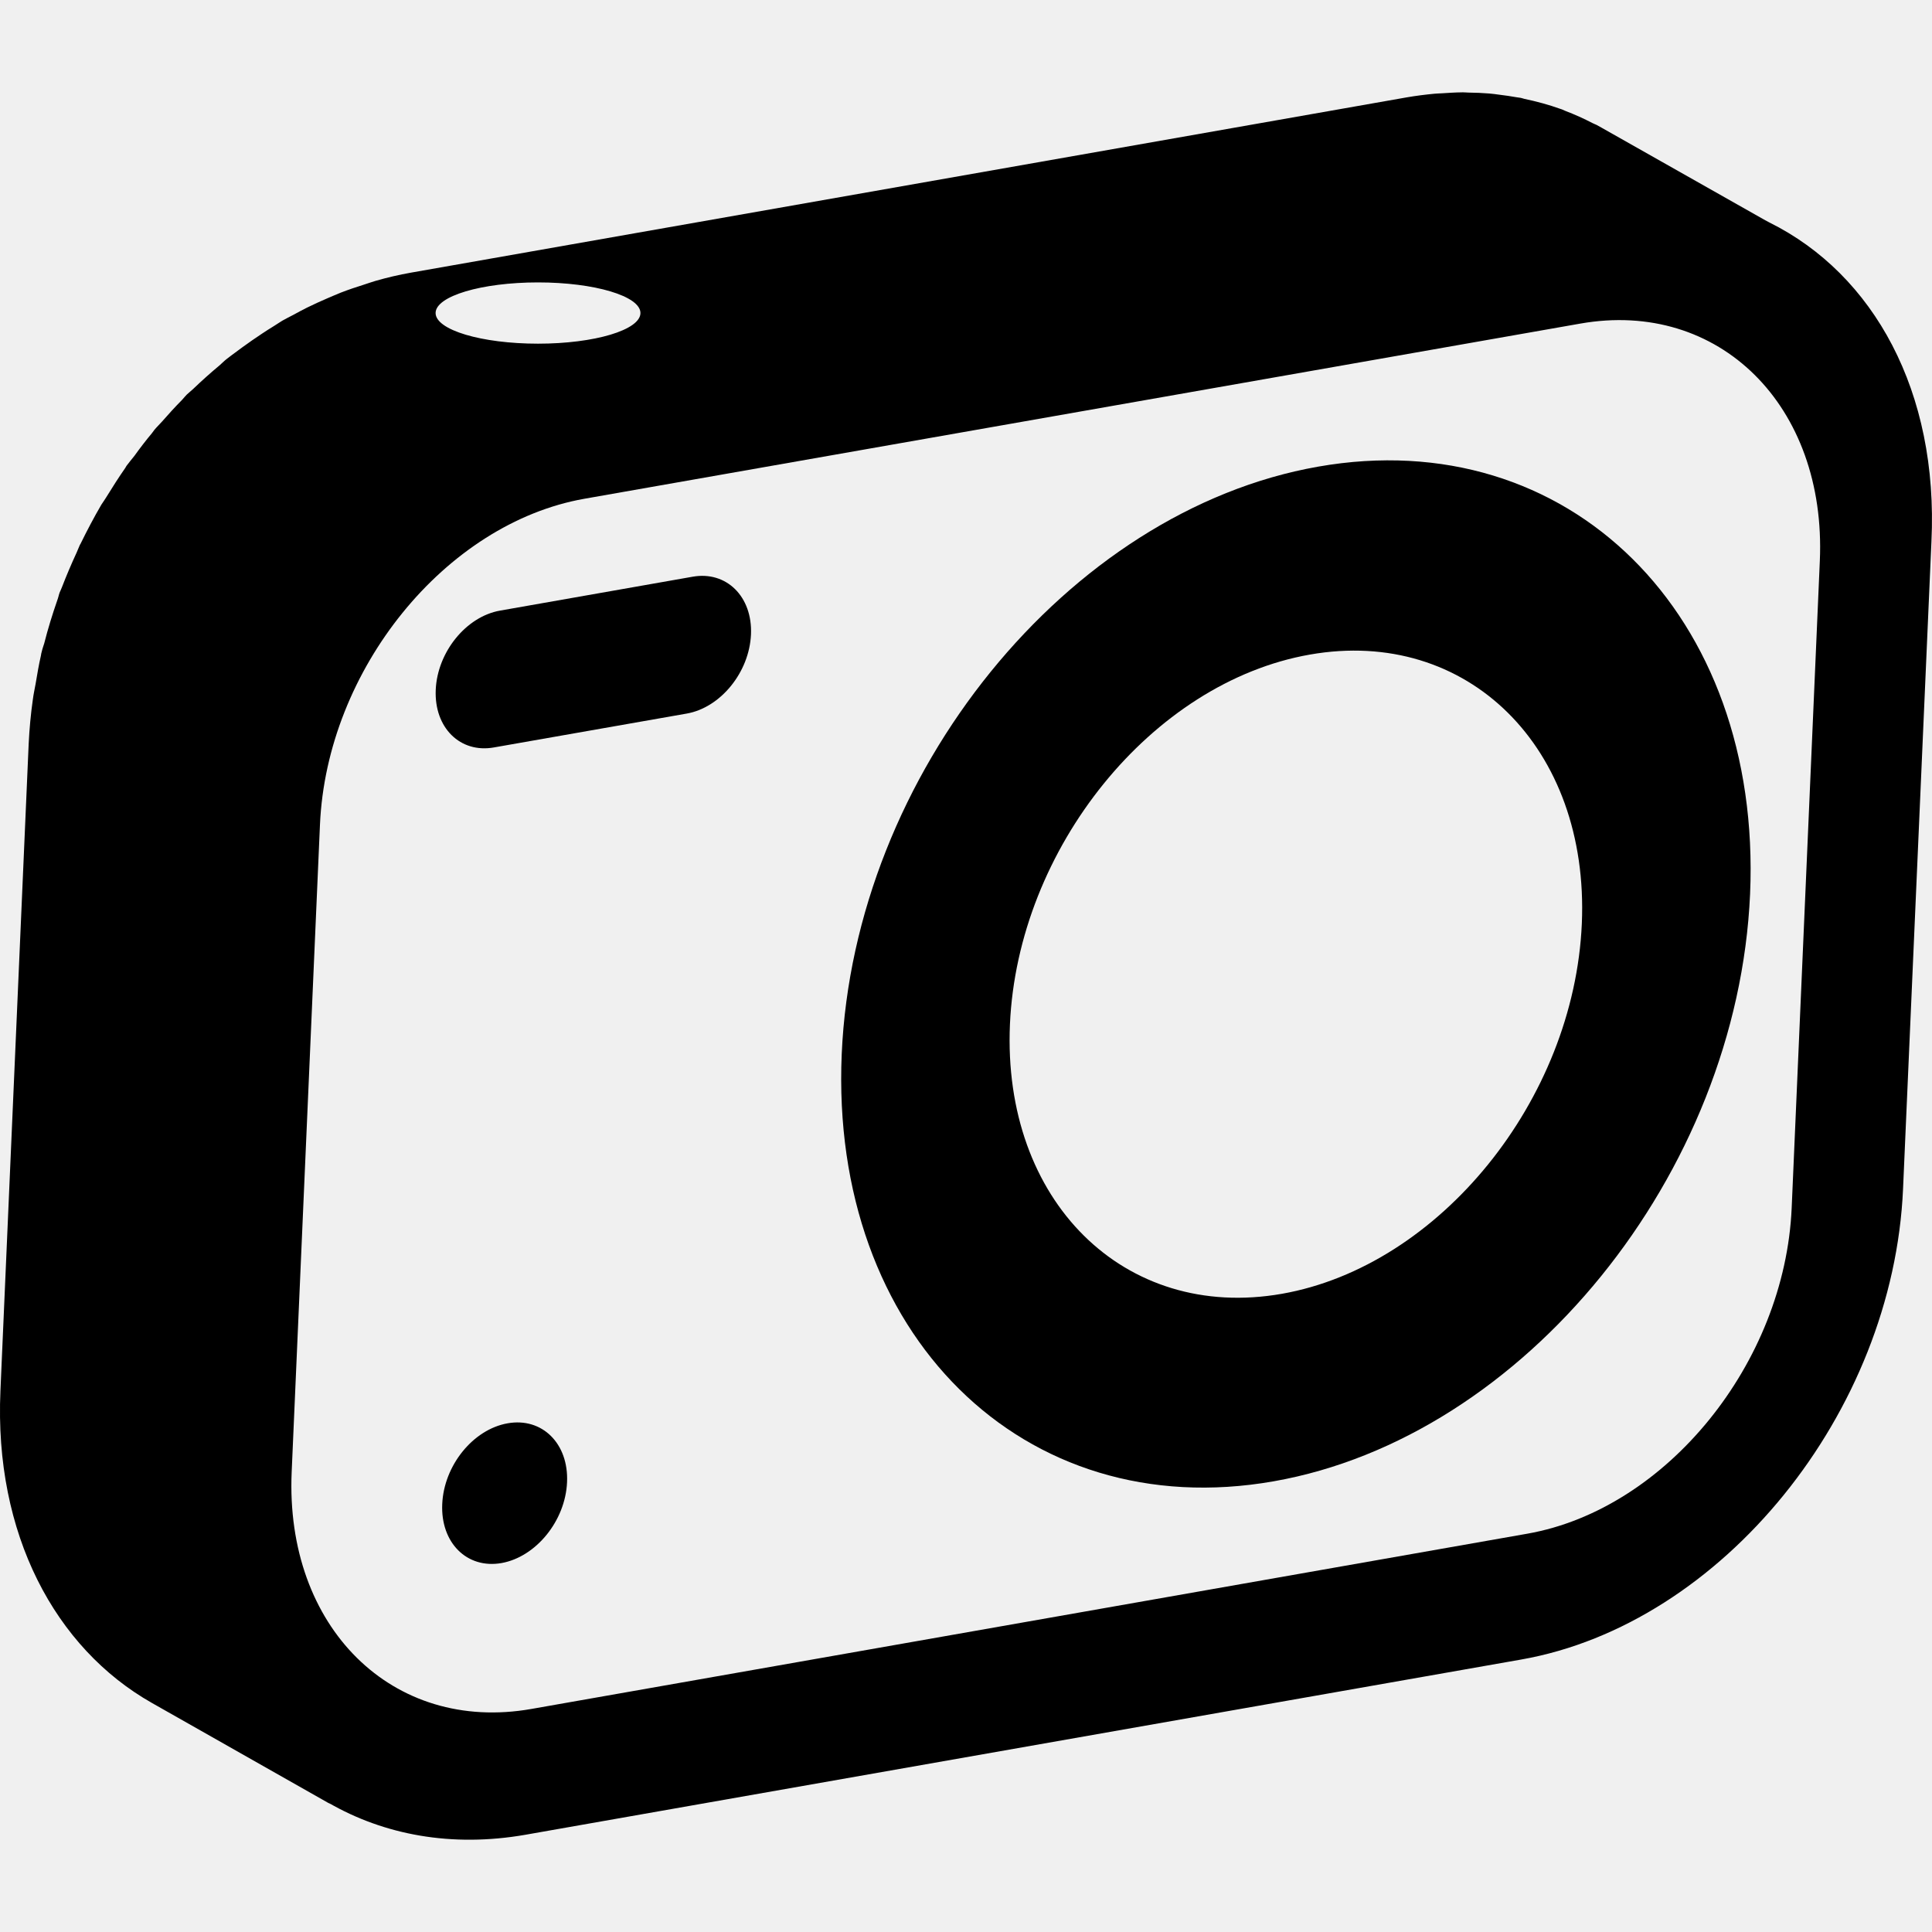
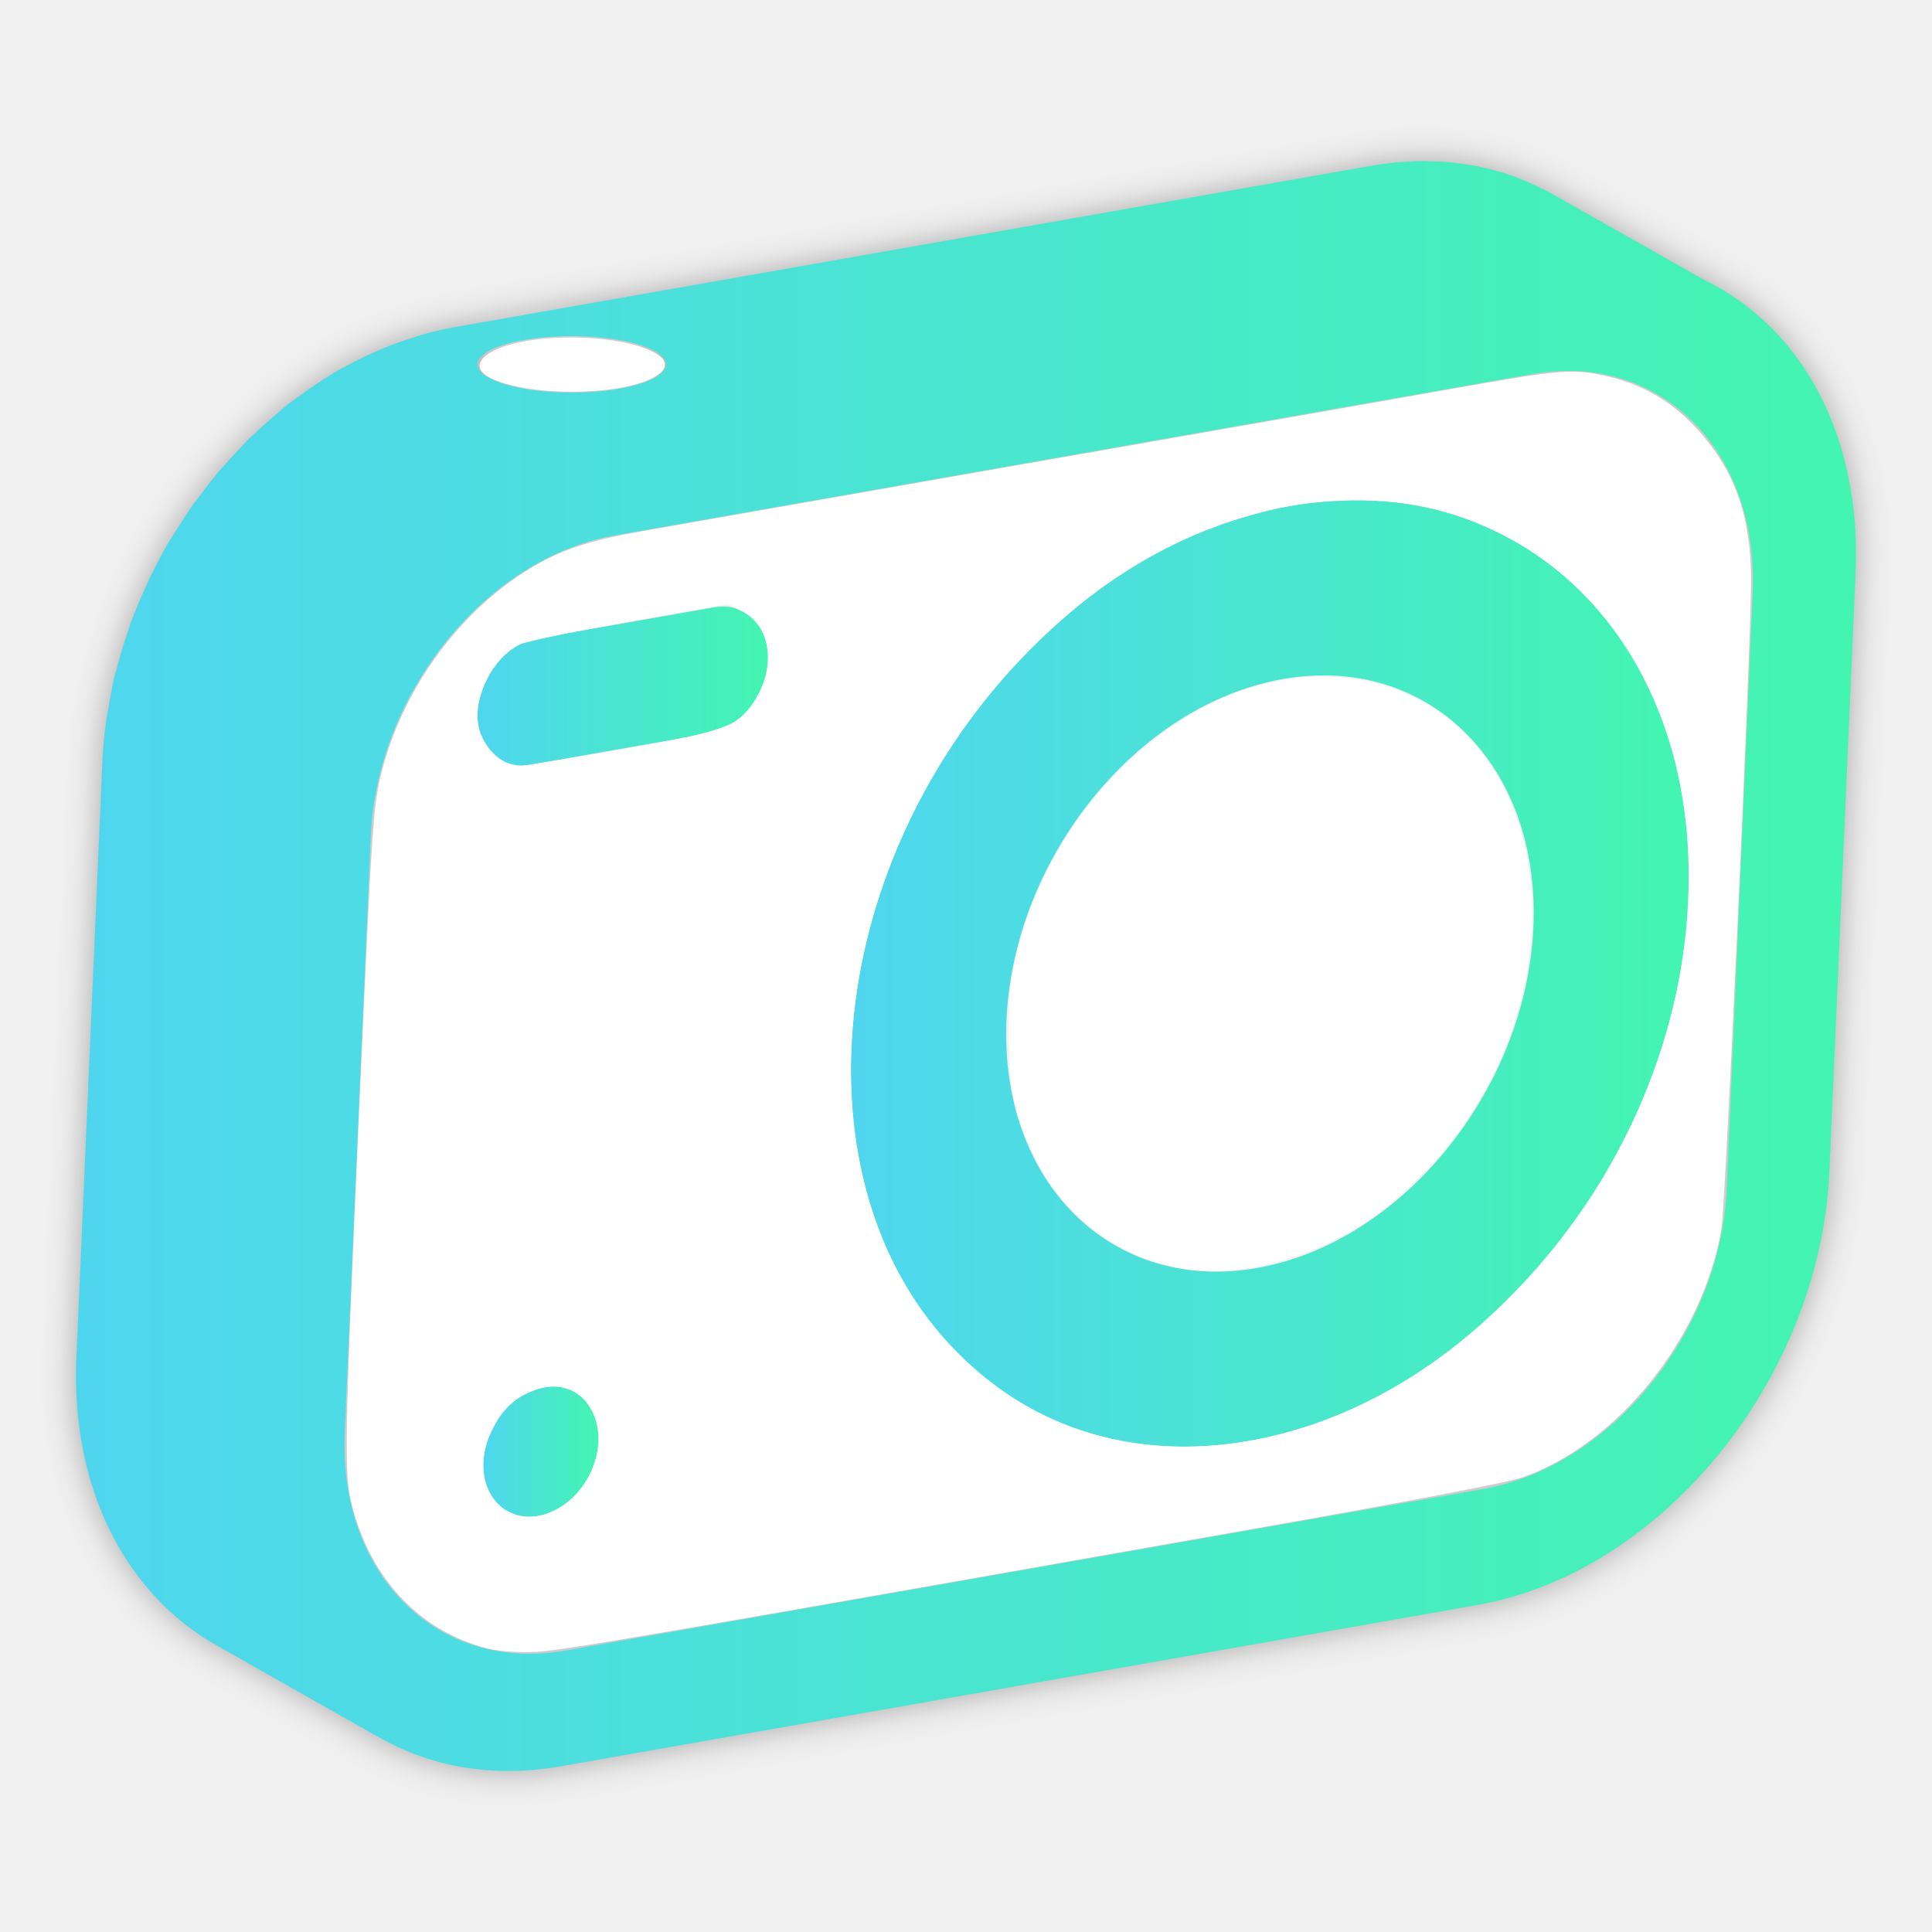
- <svg xmlns="http://www.w3.org/2000/svg" version="1.1" id="Capa_1" x="0px" y="0px" width="43.989px" height="43.989px" viewBox="0 0 43.989 43.989" style="enable-background:new 0 0 43.989 43.989;" xml:space="preserve">
-   <g>
-     <g>
-       <path d="M30.011,10.625c-5.701,1.003-10.568,7.002-10.846,13.372c-0.277,6.375,4.135,10.734,9.836,9.73    c5.7-1.003,10.564-6.996,10.846-13.372C40.124,13.988,35.712,9.621,30.011,10.625z M29.188,29.458    c-3.594,0.631-6.369-2.119-6.193-6.135c0.178-4.01,3.234-7.788,6.828-8.419c3.588-0.632,6.367,2.118,6.193,6.127    C35.841,25.045,32.776,28.825,29.188,29.458z" />
-       <path d="M11.557,32.407c-0.787,0.139-1.451,0.961-1.488,1.84c-0.039,0.879,0.563,1.479,1.348,1.342    c0.787-0.139,1.457-0.963,1.494-1.842C12.95,32.868,12.344,32.267,11.557,32.407z" />
-       <path d="M15.771,13.131l-4.387,0.772c-0.771,0.136-1.426,0.943-1.463,1.803c-0.037,0.866,0.559,1.449,1.326,1.312l4.389-0.771    c0.768-0.135,1.426-0.938,1.463-1.804C17.135,13.584,16.54,12.995,15.771,13.131z" />
-       <path d="M40.288,5.066l-0.096-0.051l-3.725-2.107c-0.037-0.022-0.078-0.043-0.115-0.064c-0.029-0.015-0.062-0.024-0.088-0.039    c-0.201-0.104-0.408-0.198-0.623-0.28c-0.027-0.01-0.053-0.025-0.08-0.035c-0.01-0.005-0.021-0.006-0.031-0.01    c-0.268-0.096-0.545-0.171-0.827-0.23c-0.024-0.006-0.054-0.018-0.079-0.022c-0.029-0.006-0.063-0.008-0.096-0.014    c-0.129-0.023-0.26-0.042-0.393-0.058c-0.074-0.01-0.148-0.021-0.227-0.027c-0.153-0.013-0.312-0.019-0.475-0.021    c-0.043-0.001-0.086-0.006-0.131-0.006c-0.009,0-0.02,0.001-0.023,0.001c-0.146,0.001-0.297,0.012-0.444,0.021    c-0.06,0.004-0.113,0.004-0.175,0.01c-0.206,0.02-0.418,0.046-0.631,0.083L9.356,6.208C9.085,6.256,8.815,6.319,8.548,6.396    C8.462,6.42,8.378,6.453,8.292,6.479c-0.18,0.057-0.356,0.115-0.533,0.184C7.657,6.703,7.562,6.747,7.458,6.79    C7.302,6.857,7.146,6.928,6.991,7.004C6.887,7.056,6.784,7.111,6.679,7.169c-0.084,0.045-0.168,0.084-0.25,0.132    c-0.063,0.038-0.125,0.081-0.188,0.12C6.146,7.479,6.053,7.538,5.962,7.599C5.815,7.696,5.669,7.798,5.524,7.903    C5.438,7.966,5.351,8.03,5.264,8.095C5.229,8.124,5.192,8.149,5.156,8.178C5.101,8.221,5.052,8.273,5.002,8.316    C4.793,8.49,4.592,8.67,4.395,8.859C4.349,8.903,4.297,8.941,4.252,8.985C4.215,9.023,4.18,9.066,4.145,9.105    C3.99,9.262,3.84,9.425,3.695,9.592C3.638,9.657,3.574,9.717,3.518,9.784C3.497,9.81,3.477,9.84,3.456,9.867    c-0.139,0.166-0.271,0.339-0.396,0.513C3,10.457,2.938,10.527,2.88,10.607c-0.01,0.017-0.02,0.032-0.028,0.048    c-0.15,0.215-0.291,0.437-0.429,0.661c-0.032,0.054-0.069,0.104-0.104,0.158c-0.002,0.004-0.004,0.009-0.009,0.013    c-0.17,0.291-0.327,0.59-0.477,0.896c-0.006,0.011-0.014,0.021-0.018,0.032c-0.025,0.054-0.045,0.111-0.07,0.166    c-0.121,0.261-0.232,0.523-0.336,0.792c-0.014,0.04-0.035,0.078-0.051,0.118c-0.021,0.058-0.031,0.118-0.054,0.177    c-0.112,0.323-0.213,0.649-0.297,0.981c-0.019,0.062-0.041,0.119-0.055,0.182c-0.011,0.031-0.015,0.065-0.021,0.099    c-0.049,0.213-0.084,0.428-0.121,0.644c-0.021,0.117-0.047,0.233-0.062,0.352C0.7,16.259,0.67,16.595,0.653,16.933L0.01,31.667    c-0.145,3.256,1.242,5.857,3.451,7.108l4.068,2.306c-0.019-0.012-0.033-0.024-0.052-0.035c1.267,0.732,2.806,1.022,4.486,0.729    l22.674-3.99c4.57-0.805,8.472-5.615,8.693-10.72l0.646-14.733C44.14,8.922,42.665,6.246,40.288,5.066z M12.25,6.43    c1.289,0,2.332,0.313,2.332,0.697c0,0.385-1.043,0.698-2.332,0.698c-1.285,0-2.332-0.312-2.332-0.698    C9.918,6.743,10.963,6.43,12.25,6.43z M40.794,27.504c-0.154,3.533-2.854,6.858-6.018,7.416l-22.674,3.99    c-3.168,0.559-5.615-1.863-5.461-5.396l0.644-14.733c0.153-3.534,2.854-6.866,6.021-7.425L35.98,7.368    c3.162-0.558,5.609,1.871,5.455,5.403L40.794,27.504z" />
+ <svg xmlns="http://www.w3.org/2000/svg" xmlns:xlink="http://www.w3.org/1999/xlink" version="1.1" id="Capa_1" x="0px" y="0px" width="512" height="512" viewBox="0 0 512 512" xml:space="preserve">
+   <defs id="defs47">
+     <linearGradient id="linearGradient872">
+       <stop style="stop-color:#4fd6ef;stop-opacity:1" offset="0" id="stop868" />
+       <stop style="stop-color:#43f5b1;stop-opacity:1" offset="1" id="stop870" />
+     </linearGradient>
+     <linearGradient xlink:href="#linearGradient872" id="linearGradient874" x1="-0" y1="21.995" x2="43.988" y2="21.995" gradientUnits="userSpaceOnUse" />
+     <linearGradient xlink:href="#linearGradient872" id="linearGradient882" x1="19.153" y1="22.176" x2="39.859" y2="22.176" gradientUnits="userSpaceOnUse" />
+     <linearGradient xlink:href="#linearGradient872" id="linearGradient890" x1="9.919" y1="15.075" x2="17.101" y2="15.075" gradientUnits="userSpaceOnUse" />
+     <linearGradient xlink:href="#linearGradient872" id="linearGradient898" x1="10.067" y1="33.998" x2="12.913" y2="33.998" gradientUnits="userSpaceOnUse" />
+     <filter style="color-interpolation-filters:sRGB;" id="filter2526">
+       <feFlood flood-opacity="0.302" flood-color="rgb(0,0,0)" result="flood" id="feFlood2516" />
+       <feComposite in="flood" in2="SourceGraphic" operator="in" result="composite1" id="feComposite2518" />
+       <feGaussianBlur in="composite1" stdDeviation="0.4" result="blur" id="feGaussianBlur2520" />
+       <feOffset dx="2.77556e-017" dy="0" result="offset" id="feOffset2522" />
+       <feComposite in="SourceGraphic" in2="offset" operator="over" result="composite2" id="feComposite2524" />
+     </filter>
+   </defs>
+   <g id="g12" transform="matrix(11.63933,0,0,11.63933,0.00430201,-0.00590801)">
+     <g id="g10" transform="matrix(0.9213669,0,0,0.9213669,1.729457,1.729525)">
+       <path d="m 30.011,10.625 c -5.701,1.003 -10.568,7.002 -10.846,13.372 -0.277,6.375 4.135,10.734 9.836,9.73 5.7,-1.003 10.564,-6.996 10.846,-13.372 0.277,-6.367 -4.135,-10.734 -9.836,-9.73 z m -0.823,18.833 c -3.594,0.631 -6.369,-2.119 -6.193,-6.135 0.178,-4.01 3.234,-7.788 6.828,-8.419 3.588,-0.632 6.367,2.118 6.193,6.127 -0.175,4.014 -3.24,7.794 -6.828,8.427 z" id="path2" style="fill:url(#linearGradient882);fill-opacity:1" />
+       <path d="m 11.557,32.407 c -0.787,0.139 -1.451,0.961 -1.488,1.84 -0.039,0.879 0.563,1.479 1.348,1.342 0.787,-0.139 1.457,-0.963 1.494,-1.842 0.039,-0.879 -0.567,-1.48 -1.354,-1.34 z" id="path4" style="fill:url(#linearGradient898);fill-opacity:1" />
+       <path d="m 15.771,13.131 -4.387,0.772 c -0.771,0.136 -1.426,0.943 -1.463,1.803 -0.037,0.866 0.559,1.449 1.326,1.312 l 4.389,-0.771 c 0.768,-0.135 1.426,-0.938 1.463,-1.804 0.036,-0.859 -0.559,-1.448 -1.328,-1.312 z" id="path6" style="fill:url(#linearGradient890);fill-opacity:1" />
+       <path d="M 40.288,5.066 40.192,5.015 36.467,2.908 C 36.43,2.886 36.389,2.865 36.352,2.844 36.323,2.829 36.29,2.82 36.264,2.805 36.063,2.701 35.856,2.607 35.641,2.525 35.614,2.515 35.588,2.5 35.561,2.49 35.551,2.485 35.54,2.484 35.53,2.48 35.262,2.384 34.985,2.309 34.703,2.25 34.679,2.244 34.649,2.232 34.624,2.228 34.595,2.222 34.561,2.22 34.528,2.214 34.399,2.191 34.268,2.172 34.135,2.156 34.061,2.146 33.987,2.135 33.908,2.129 33.755,2.116 33.596,2.11 33.433,2.108 33.39,2.107 33.347,2.102 33.302,2.102 c -0.009,0 -0.02,0.001 -0.023,0.001 -0.146,10e-4 -0.297,0.012 -0.444,0.021 -0.06,0.004 -0.113,0.004 -0.175,0.01 -0.206,0.02 -0.418,0.046 -0.631,0.083 L 9.356,6.208 C 9.085,6.256 8.815,6.319 8.548,6.396 8.462,6.42 8.378,6.453 8.292,6.479 8.112,6.536 7.936,6.594 7.759,6.663 7.657,6.703 7.562,6.747 7.458,6.79 7.302,6.857 7.146,6.928 6.991,7.004 6.887,7.056 6.784,7.111 6.679,7.169 6.595,7.214 6.511,7.253 6.429,7.301 6.366,7.339 6.304,7.382 6.241,7.421 6.146,7.479 6.053,7.538 5.962,7.599 5.815,7.696 5.669,7.798 5.524,7.903 5.438,7.966 5.351,8.03 5.264,8.095 5.229,8.124 5.192,8.149 5.156,8.178 5.101,8.221 5.052,8.273 5.002,8.316 4.793,8.49 4.592,8.67 4.395,8.859 4.349,8.903 4.297,8.941 4.252,8.985 4.215,9.023 4.18,9.066 4.145,9.105 3.99,9.262 3.84,9.425 3.695,9.592 3.638,9.657 3.574,9.717 3.518,9.784 3.497,9.81 3.477,9.84 3.456,9.867 3.317,10.033 3.185,10.206 3.06,10.38 3,10.457 2.938,10.527 2.88,10.607 2.87,10.624 2.86,10.639 2.852,10.655 2.702,10.87 2.561,11.092 2.423,11.316 2.391,11.37 2.354,11.42 2.319,11.474 2.317,11.478 2.315,11.483 2.31,11.487 2.14,11.778 1.983,12.077 1.833,12.383 1.827,12.394 1.819,12.404 1.815,12.415 1.79,12.469 1.77,12.526 1.745,12.581 1.624,12.842 1.513,13.104 1.409,13.373 1.395,13.413 1.374,13.451 1.358,13.491 1.337,13.549 1.327,13.609 1.304,13.668 1.192,13.991 1.091,14.317 1.007,14.649 0.988,14.711 0.966,14.768 0.952,14.831 0.941,14.862 0.937,14.896 0.931,14.93 0.882,15.143 0.847,15.358 0.81,15.574 0.789,15.691 0.763,15.807 0.748,15.926 0.7,16.259 0.67,16.595 0.653,16.933 L 0.01,31.667 c -0.145,3.256 1.242,5.857 3.451,7.108 l 4.068,2.306 C 7.51,41.069 7.496,41.057 7.477,41.046 c 1.267,0.732 2.806,1.022 4.486,0.729 l 22.674,-3.99 c 4.57,-0.805 8.472,-5.615 8.693,-10.72 L 43.976,12.332 C 44.14,8.922 42.665,6.246 40.288,5.066 Z M 12.25,6.43 c 1.289,0 2.332,0.313 2.332,0.697 0,0.385 -1.043,0.698 -2.332,0.698 -1.285,0 -2.332,-0.312 -2.332,-0.698 0,-0.384 1.045,-0.697 2.332,-0.697 z M 40.794,27.504 C 40.64,31.037 37.94,34.362 34.776,34.92 L 12.102,38.91 C 8.934,39.469 6.487,37.047 6.641,33.514 L 7.285,18.781 c 0.153,-3.534 2.854,-6.866 6.021,-7.425 L 35.98,7.368 c 3.162,-0.558 5.609,1.871 5.455,5.403 z" id="path8" style="fill:url(#linearGradient874);fill-opacity:1;filter:url(#filter2526)" />
+       <path style="opacity:1;fill:#ffffff;fill-opacity:1;stroke:none;stroke-width:1.054;stroke-opacity:1" d="m 118.393,452.306 c -19.226,-4.902 -33.382,-19.726 -38.91,-40.747 -2.46,-9.352 -2.304,-17.959 2.114,-117.159 3.5,-78.578 3.903,-84.592 6.305,-94.061 6.335,-24.972 23.435,-47.811 44.886,-59.95 7.552,-4.274 15.644,-6.877 28.563,-9.189 6.617,-1.185 56.87,-10.015 111.673,-19.622 54.803,-9.608 110.08,-19.324 122.838,-21.591 30.978,-5.505 34.284,-5.798 43.51,-3.852 10.493,2.214 19.135,7.078 26.377,14.846 11.228,12.044 16.047,25.294 16.047,44.124 0,18.773 -7.39,180.331 -8.546,186.847 -5.584,31.455 -29.949,61.668 -57.438,71.223 -3.433,1.193 -33.05,6.91 -65.816,12.705 C 167.793,448.1 139.96,452.879 132.261,453.267 c -4.962,0.25 -10.672,-0.146 -13.868,-0.961 z m 22.157,-41.47 c 7.906,-5.556 11.797,-16.837 8.65,-25.077 -3.045,-7.974 -10.055,-10.798 -18.276,-7.363 -5.442,2.274 -8.55,5.41 -11.445,11.548 -8.088,17.151 6.215,31.333 21.071,20.892 z M 342.445,391.612 c 25.199,-5.518 48.664,-19.036 69.757,-40.187 32.918,-33.007 51.651,-76.967 51.659,-121.223 0.009,-53.079 -28.034,-93.781 -72.743,-105.581 -13.661,-3.606 -33.465,-3.385 -48.855,0.544 -25.16,6.423 -45.269,17.937 -65.412,37.454 -60.145,58.276 -72.021,152.302 -25.541,202.233 23.41,25.149 55.487,34.567 91.137,26.76 z M 156.467,193.765 c 31.126,-5.447 34.423,-6.697 39.219,-14.882 5.807,-9.909 3.927,-20.894 -4.277,-24.986 l -3.948,-1.969 -28.128,4.977 c -15.47,2.737 -29.686,5.702 -31.591,6.588 -7.818,3.637 -13.791,15.619 -11.886,23.844 1.372,5.926 6.596,10.948 11.615,11.166 0.845,0.037 13.894,-2.095 28.996,-4.738 z" id="path1322" transform="matrix(0.08591557,0,0,0.08591557,-3.6960964e-4,5.0759004e-4)" />
+       <path style="opacity:1;fill:#ffffff;fill-opacity:1;stroke:none;stroke-width:1.054;stroke-opacity:1" d="m 318.297,343.018 c -17.97,-2.83 -34.197,-15.061 -42.519,-32.046 -6.03,-12.308 -7.457,-19.206 -7.437,-35.957 0.015,-12.816 0.399,-16.152 2.918,-25.306 5.284,-19.204 14.753,-35.64 28.626,-49.691 47.07,-47.674 112.253,-30.161 118.538,31.848 3.001,29.609 -9.279,62.358 -31.7,84.539 -9.712,9.608 -16.027,14.179 -26.711,19.332 -13.933,6.721 -28.797,9.316 -41.715,7.281 z" id="path1324" transform="matrix(0.08591557,0,0,0.08591557,-3.6960964e-4,5.0759004e-4)" />
+       <path style="opacity:1;fill:#ffffff;fill-opacity:1;stroke:none;stroke-width:0.091;stroke-opacity:1" d="m 11.139,6.549 c -1.07,0.177 -1.498,0.631 -0.874,0.927 0.986,0.468 3.329,0.427 4.09,-0.072 C 15.236,6.826 13.021,6.237 11.139,6.549 Z" id="path1326" />
    </g>
  </g>
-   <g>
- </g>
-   <g>
- </g>
-   <g>
- </g>
-   <g>
- </g>
-   <g>
- </g>
-   <g>
- </g>
-   <g>
- </g>
-   <g>
- </g>
-   <g>
- </g>
-   <g>
- </g>
-   <g>
- </g>
-   <g>
- </g>
-   <g>
- </g>
-   <g>
- </g>
-   <g>
- </g>
+   <g id="g14" transform="translate(0,468.011)" />
+   <g id="g16" transform="translate(0,468.011)" />
+   <g id="g18" transform="translate(0,468.011)" />
+   <g id="g20" transform="translate(0,468.011)" />
+   <g id="g22" transform="translate(0,468.011)" />
+   <g id="g24" transform="translate(0,468.011)" />
+   <g id="g26" transform="translate(0,468.011)" />
+   <g id="g28" transform="translate(0,468.011)" />
+   <g id="g30" transform="translate(0,468.011)" />
+   <g id="g32" transform="translate(0,468.011)" />
+   <g id="g34" transform="translate(0,468.011)" />
+   <g id="g36" transform="translate(0,468.011)" />
+   <g id="g38" transform="translate(0,468.011)" />
+   <g id="g40" transform="translate(0,468.011)" />
+   <g id="g42" transform="translate(0,468.011)" />
</svg>
